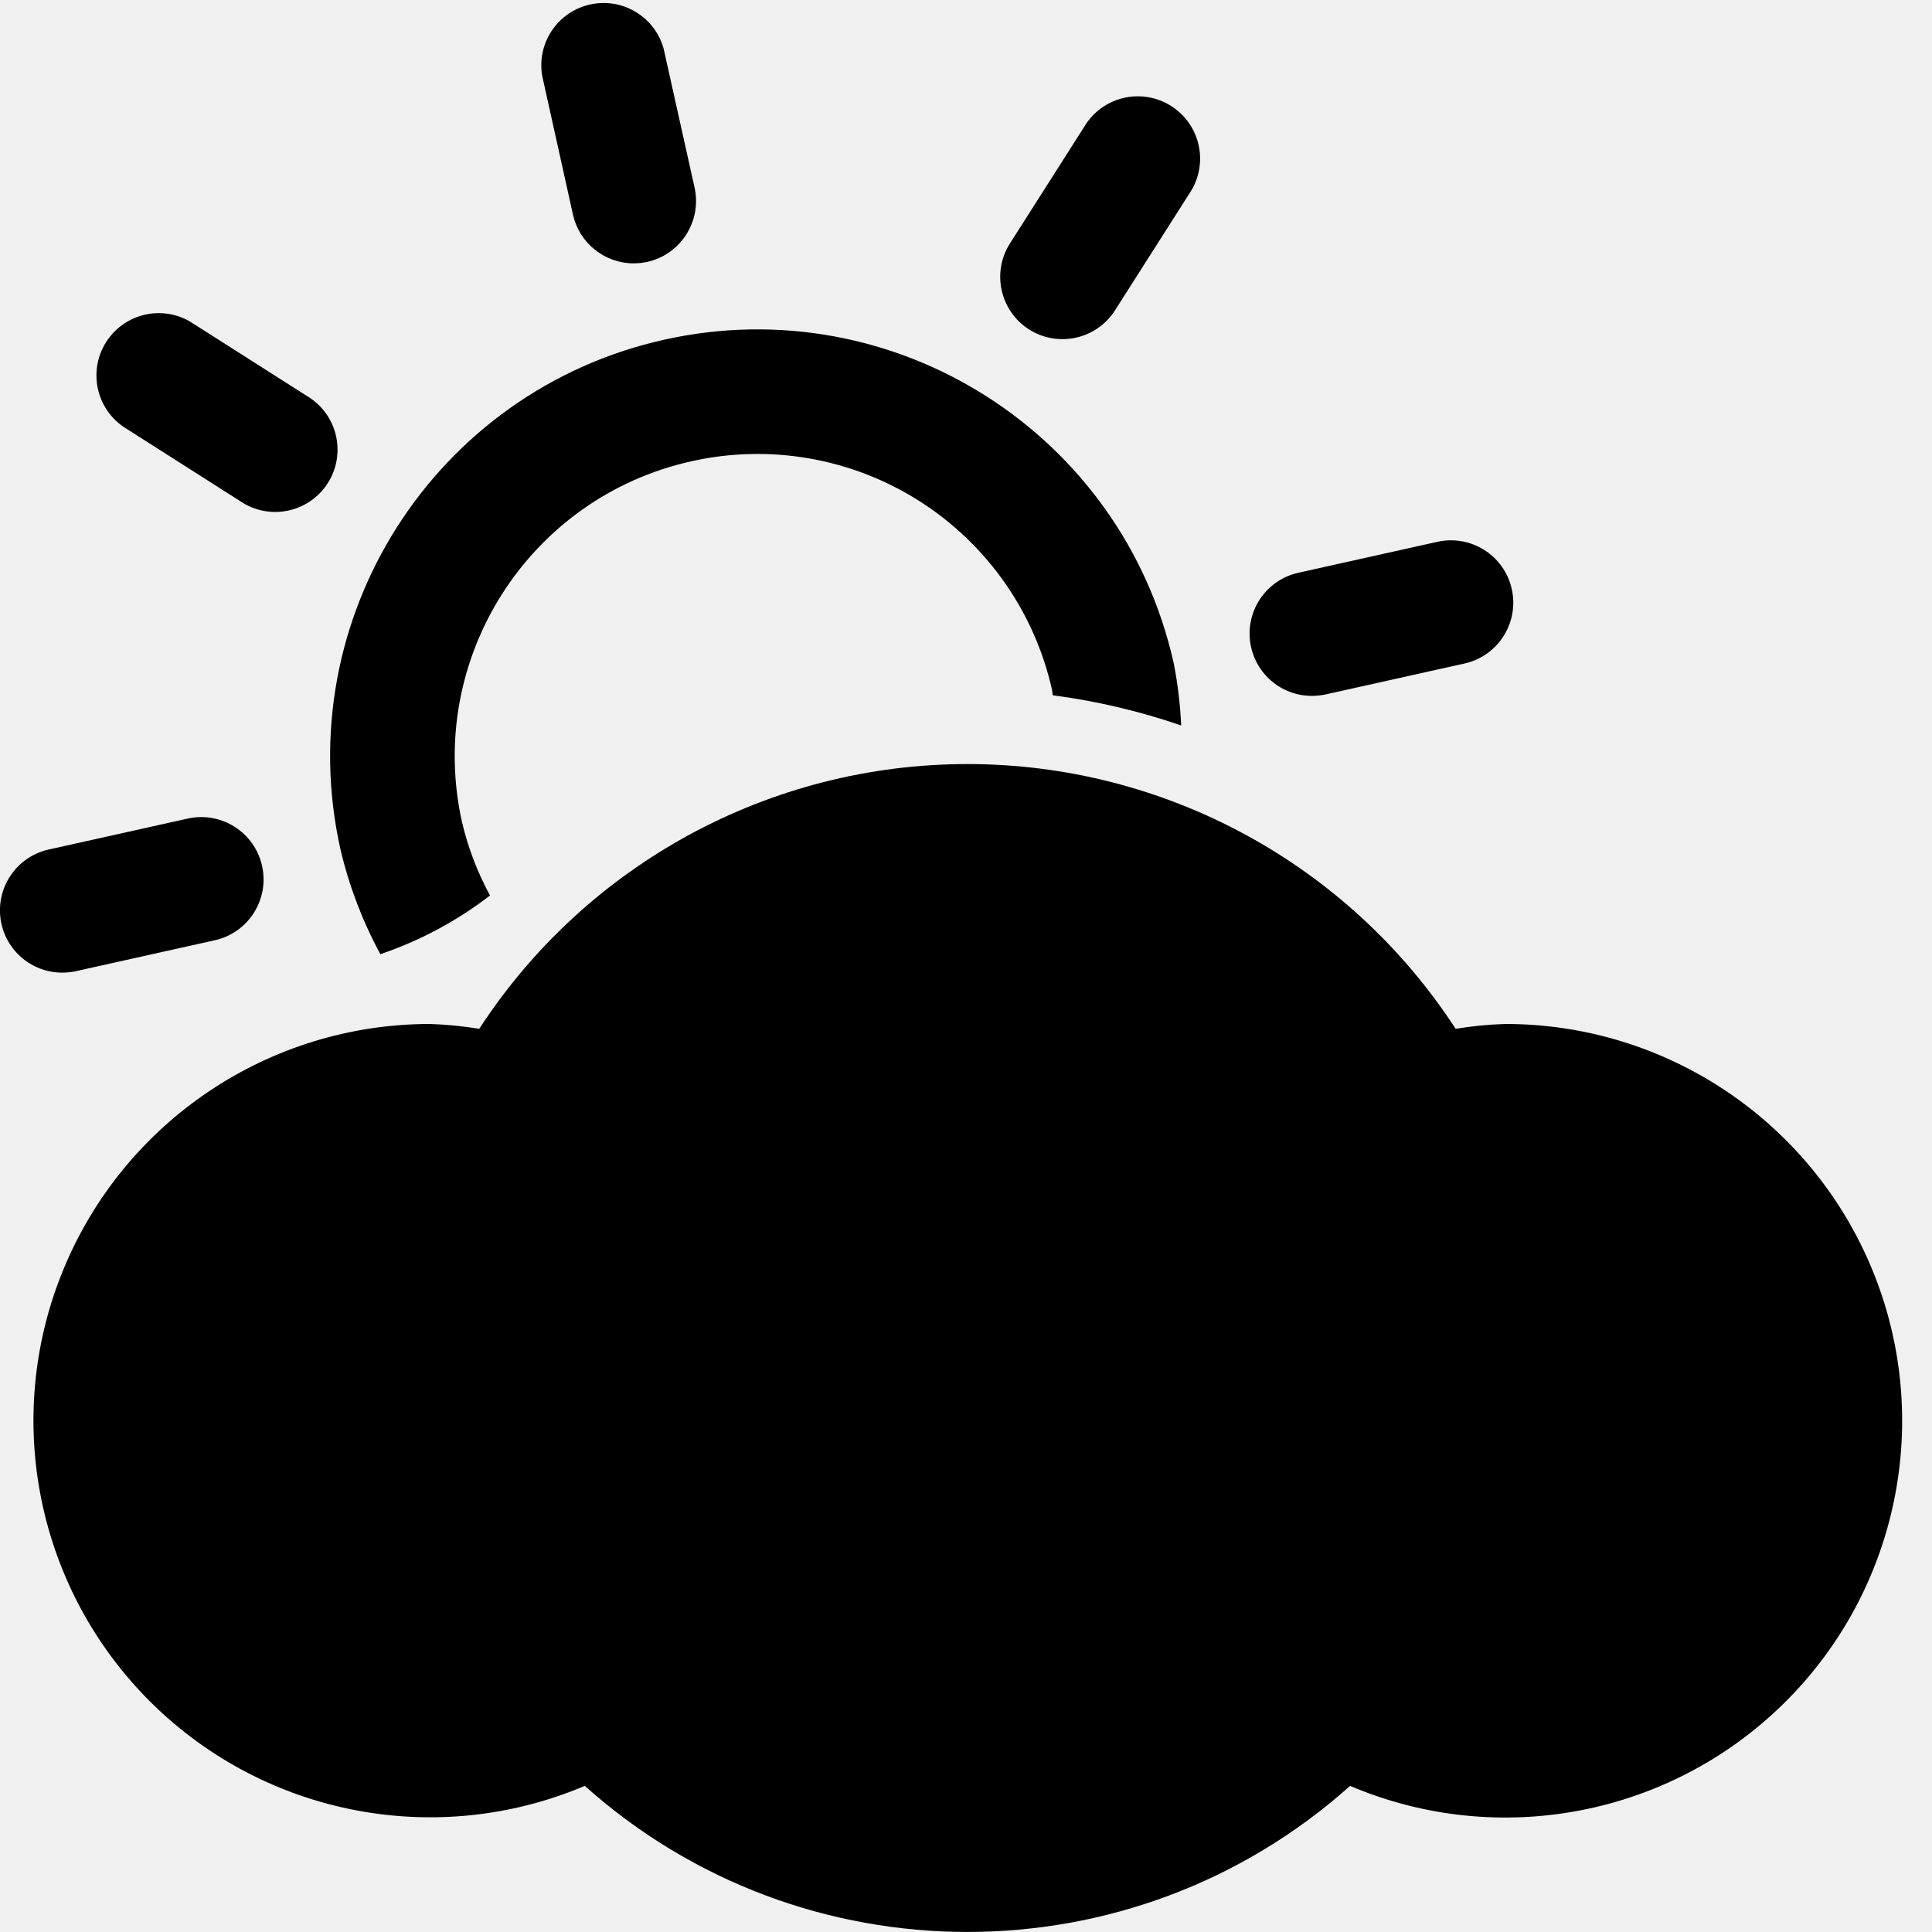
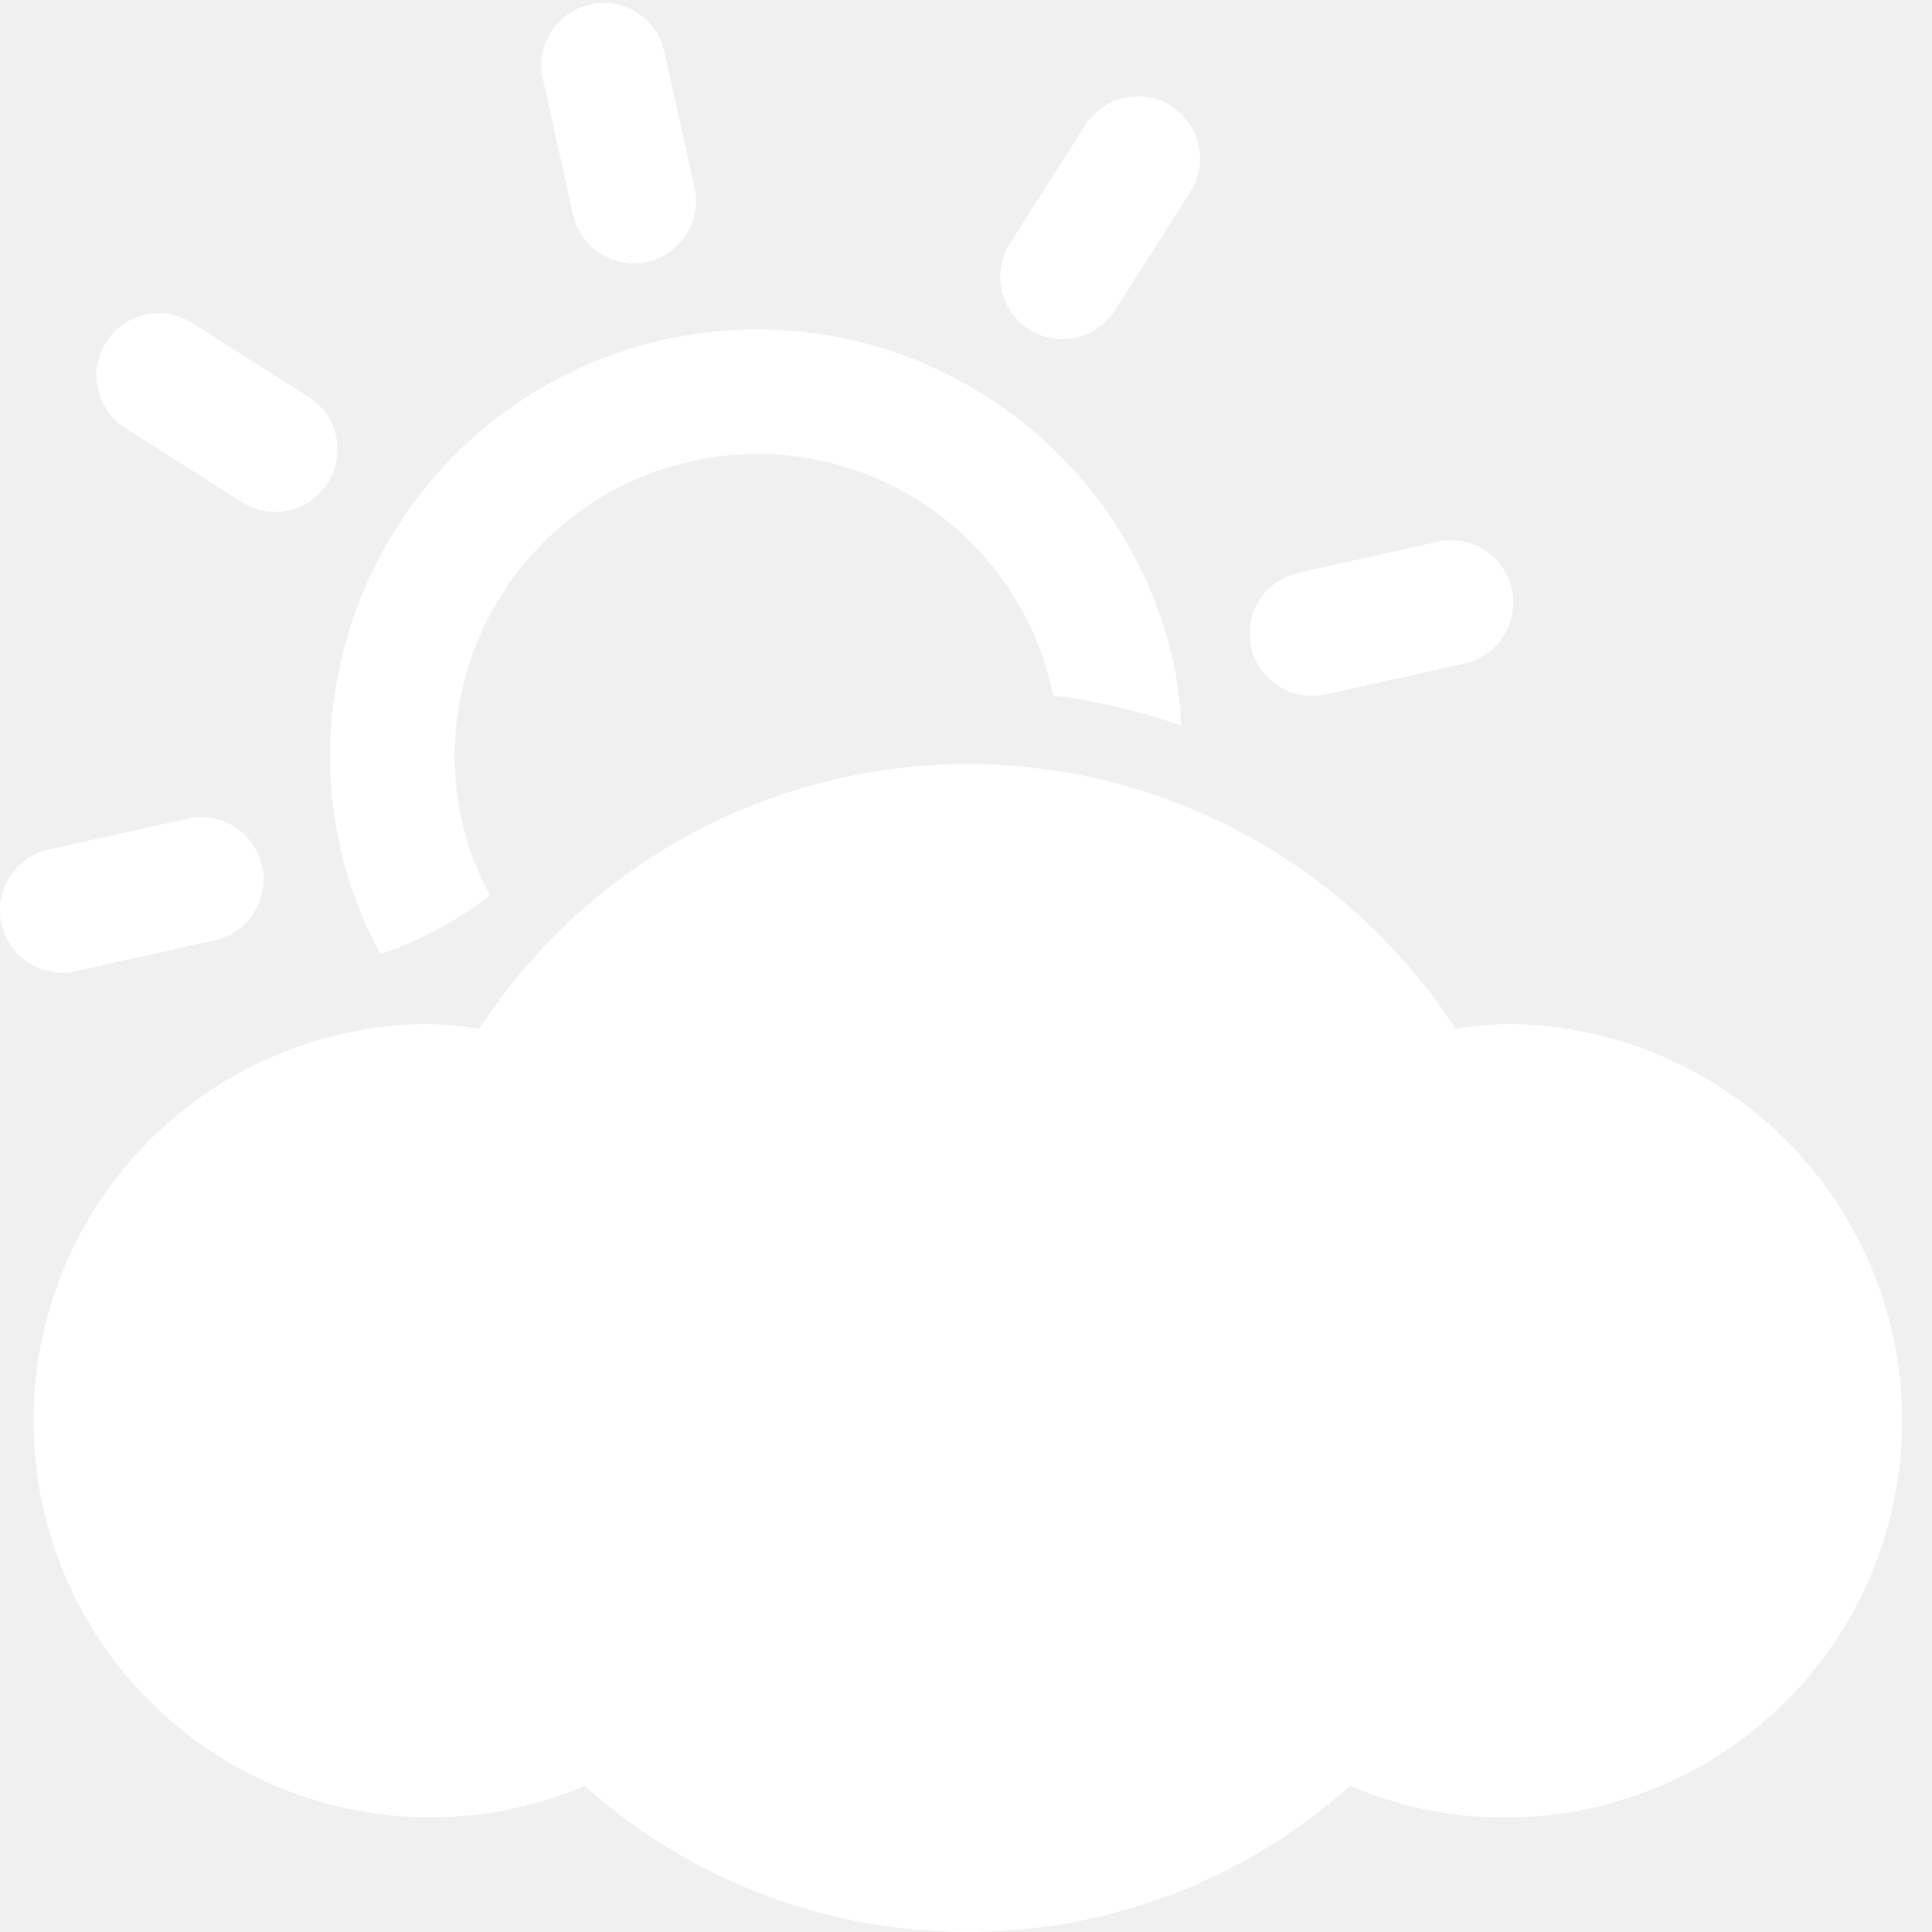
- <svg xmlns="http://www.w3.org/2000/svg" width="16" height="16" fill="currentColor" class="qi-101-fill" viewBox="0 0 16 16">
+ <svg xmlns="http://www.w3.org/2000/svg" width="16" height="16" fill="white" class="qi-101-fill" viewBox="0 0 16 16">
  <path d="M4.745 1.777a.516.516 0 0 0 .503.404.535.535 0 0 0 .112-.012.517.517 0 0 0 .392-.616L5.496.403A.516.516 0 0 0 4.49.627zM1.023 3.535l.994.633a.516.516 0 0 0 .554-.87l-.994-.633a.516.516 0 0 0-.554.87zM.628 8.043l1.15-.256a.516.516 0 1 0-.223-1.008l-1.15.256a.516.516 0 0 0 .111 1.02.535.535 0 0 0 .112-.012zm10.238-2.28a.535.535 0 0 0 .112-.012l1.15-.256a.516.516 0 1 0-.224-1.008l-1.15.256a.516.516 0 0 0 .112 1.02zM8.522 2.728a.516.516 0 0 0 .712-.158l.633-.994a.516.516 0 0 0-.87-.554l-.633.994a.516.516 0 0 0 .158.712zM2.819 7.032a3.506 3.506 0 0 0 .331.87 3.13 3.13 0 0 0 .908-.486 2.453 2.453 0 0 1-.232-.608 2.504 2.504 0 0 1 1.9-2.988 2.5 2.5 0 0 1 2.988 1.9l.004.038a5.42 5.42 0 0 1 1.064.25 3.509 3.509 0 0 0-.061-.512 3.535 3.535 0 1 0-6.902 1.536z" />
  <path d="M12.464 8.48a3.236 3.236 0 0 0-.409.04 4.824 4.824 0 0 0-8.086 0 3.234 3.234 0 0 0-.41-.04 3.285 3.285 0 1 0 1.284 6.31 4.756 4.756 0 0 0 6.338 0 3.286 3.286 0 1 0 1.283-6.31z" />
</svg>
